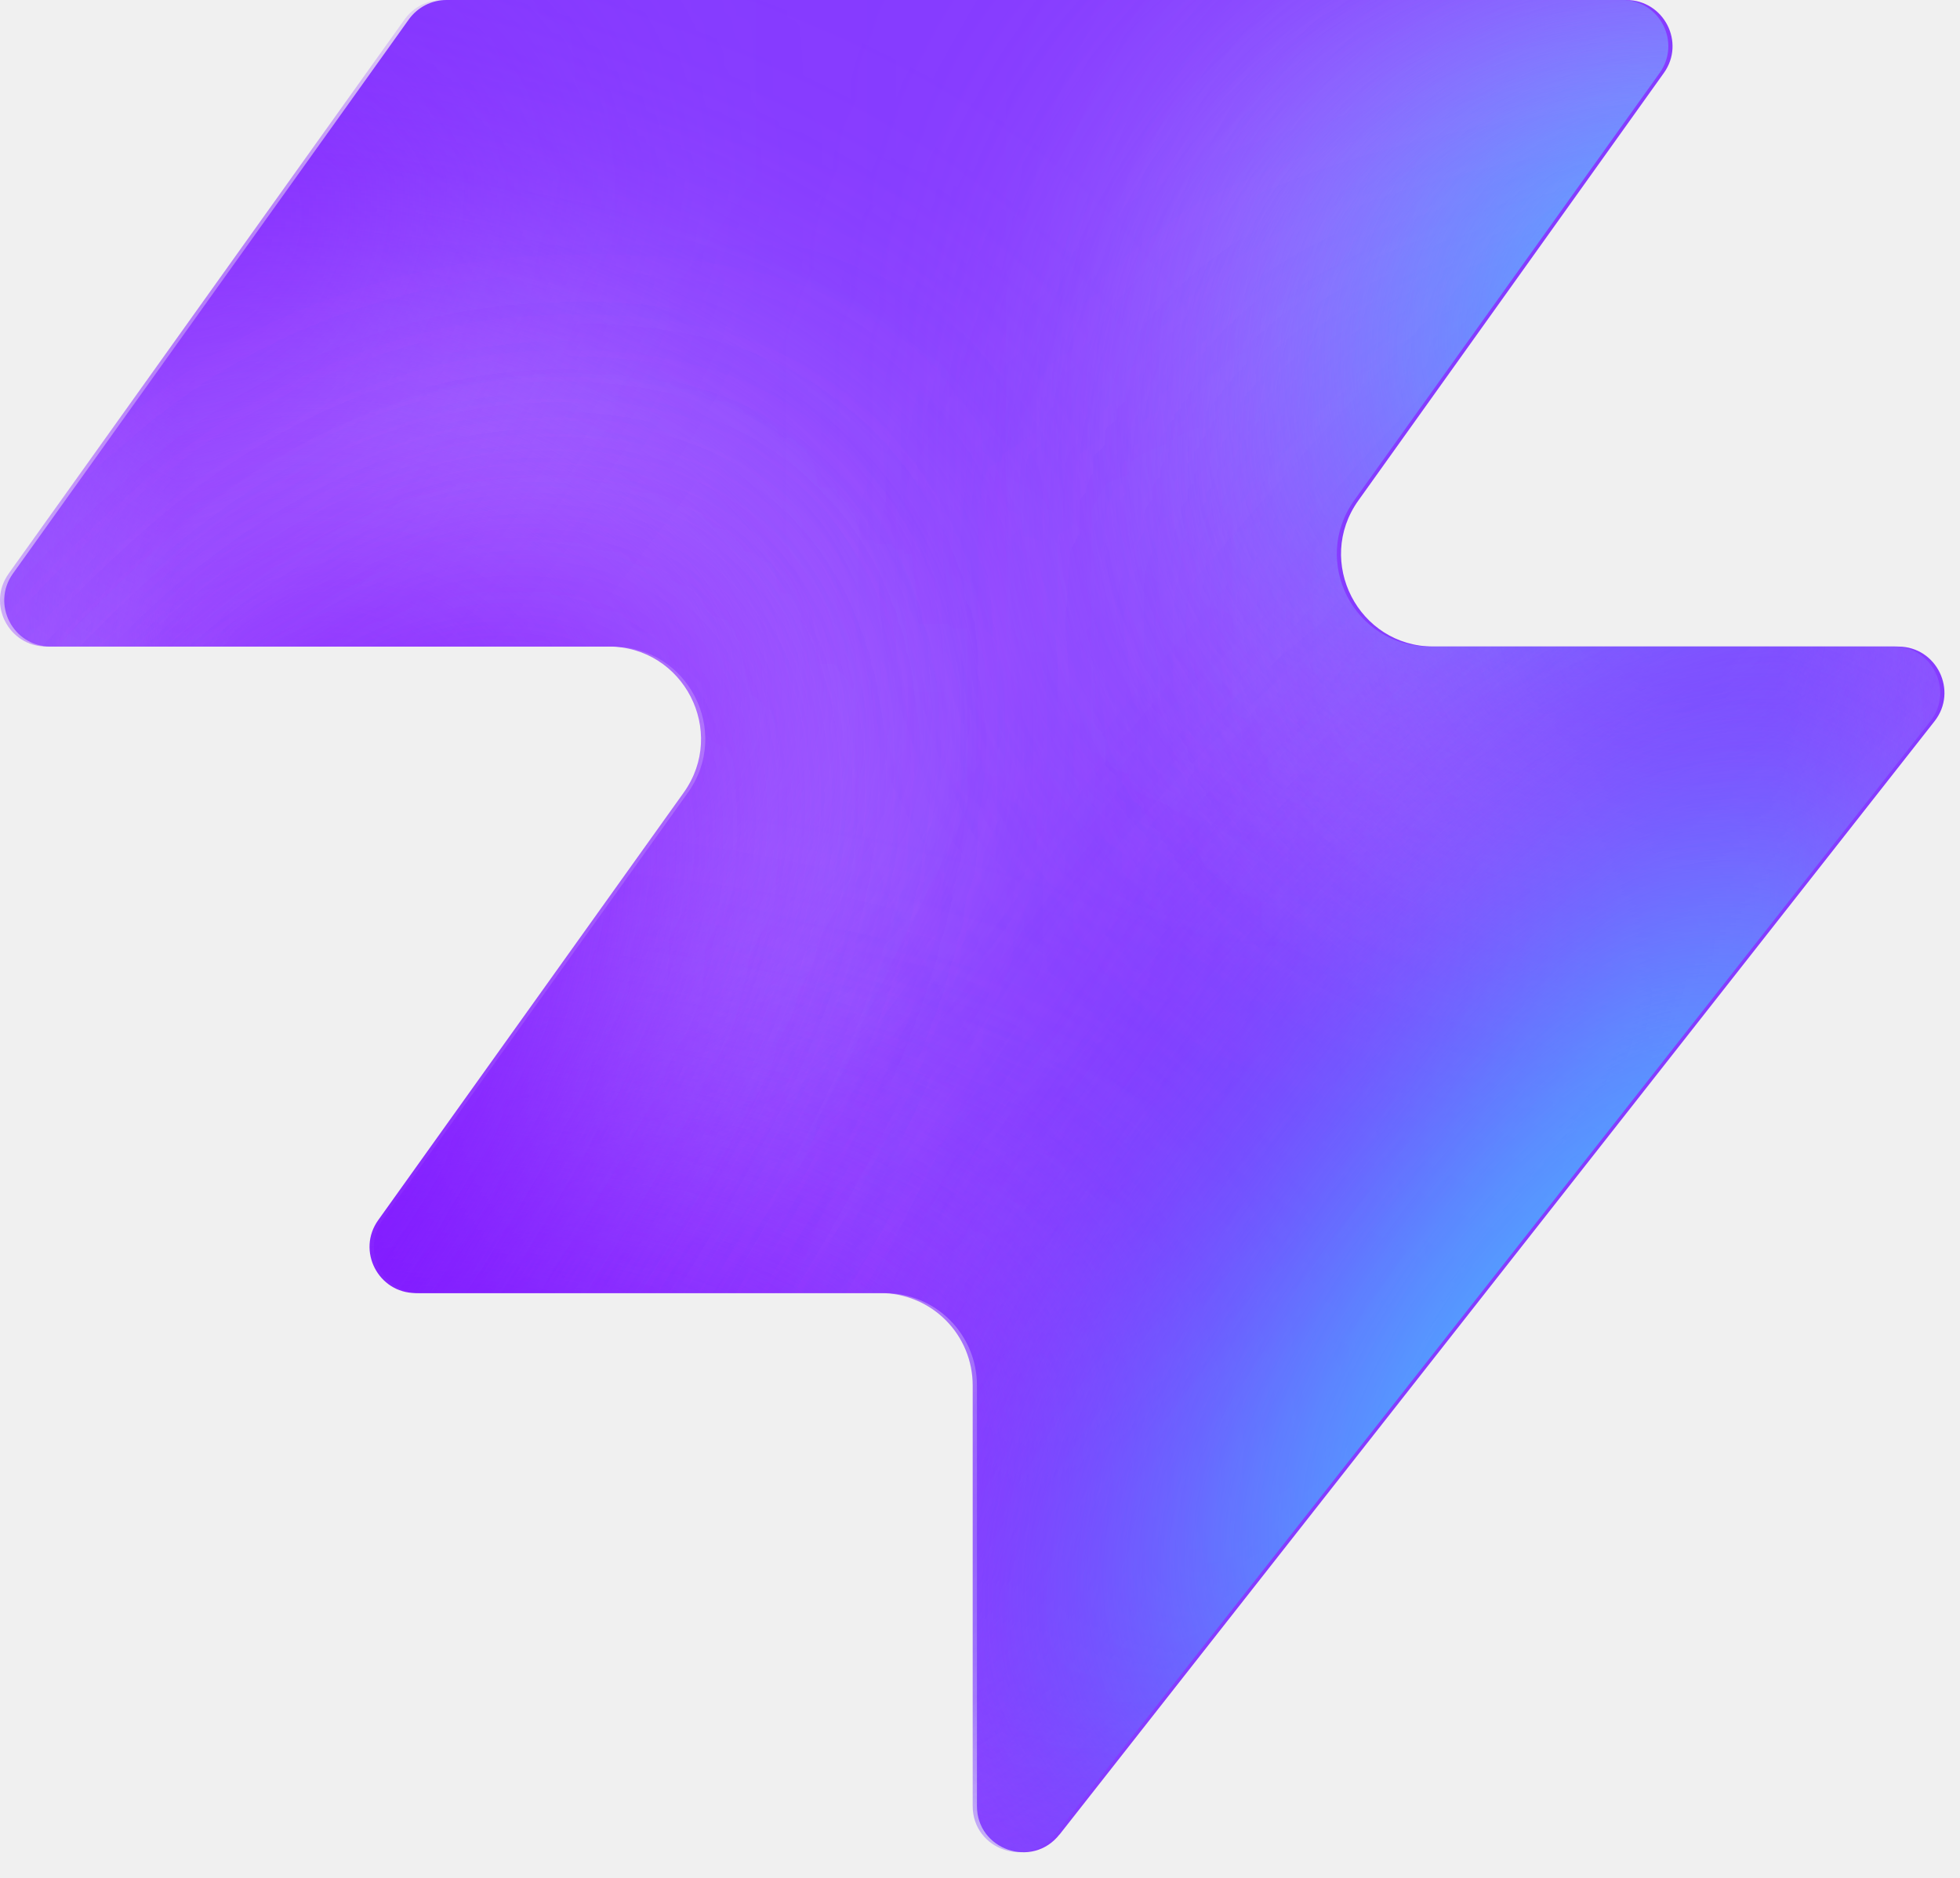
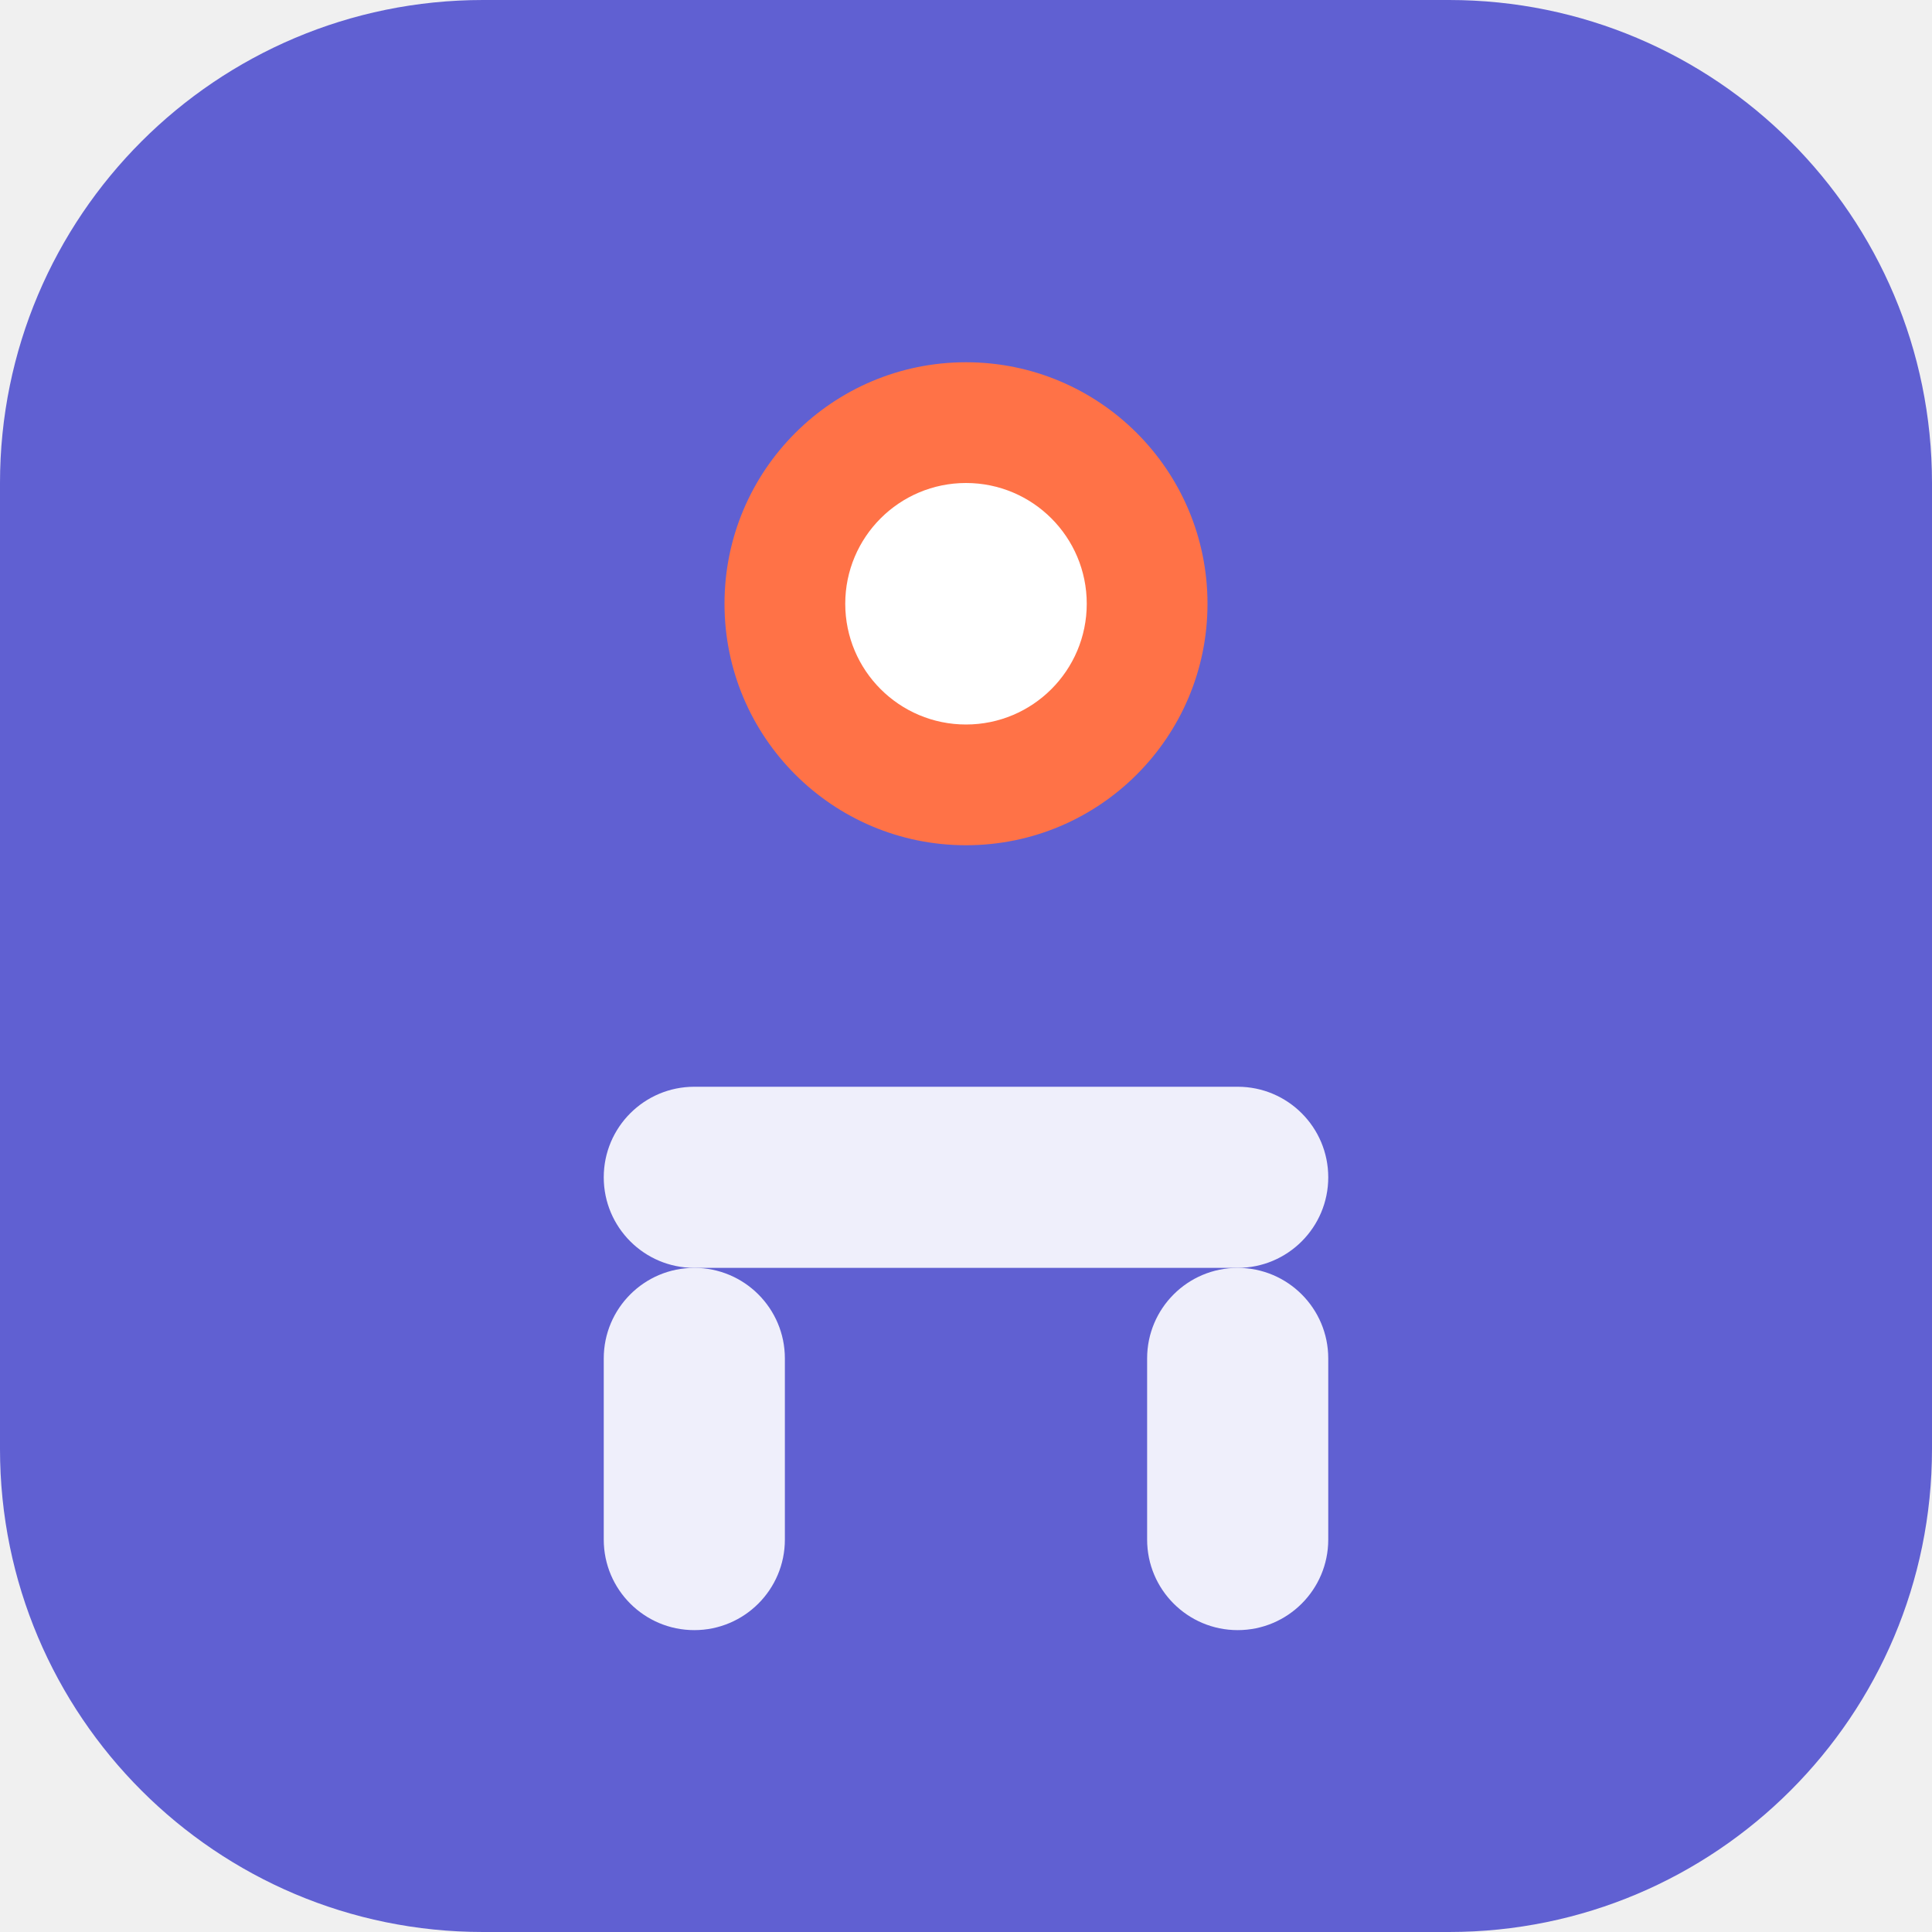
- <svg xmlns="http://www.w3.org/2000/svg" width="48" height="46" fill="none" viewBox="0 0 48 46">
-   <path fill="#863bff" d="M25.946 44.938c-.664.845-2.021.375-2.021-.698V33.937a2.26 2.26 0 0 0-2.262-2.262H10.287c-.92 0-1.456-1.04-.92-1.788l7.48-10.471c1.07-1.497 0-3.578-1.842-3.578H1.237c-.92 0-1.456-1.04-.92-1.788L10.013.474c.214-.297.556-.474.92-.474h28.894c.92 0 1.456 1.04.92 1.788l-7.48 10.471c-1.07 1.498 0 3.579 1.842 3.579h11.377c.943 0 1.473 1.088.89 1.83L25.947 44.94z" style="fill:#863bff;fill:color(display-p3 .525 .23 1);fill-opacity:1" />
-   <mask id="a" width="48" height="46" x="0" y="0" maskUnits="userSpaceOnUse" style="mask-type:alpha">
-     <path fill="#000" d="M25.842 44.938c-.664.844-2.021.375-2.021-.698V33.937a2.26 2.26 0 0 0-2.262-2.262H10.183c-.92 0-1.456-1.04-.92-1.788l7.48-10.471c1.07-1.498 0-3.579-1.842-3.579H1.133c-.92 0-1.456-1.04-.92-1.787L9.91.473c.214-.297.556-.474.92-.474h28.894c.92 0 1.456 1.04.92 1.788l-7.48 10.471c-1.07 1.498 0 3.578 1.842 3.578h11.377c.943 0 1.473 1.088.89 1.832L25.843 44.94z" style="fill:#000;fill-opacity:1" />
-   </mask>
-   <g mask="url(#a)">
-     <g filter="url(#b)">
-       <ellipse cx="5.508" cy="14.704" fill="#ede6ff" rx="5.508" ry="14.704" style="fill:#ede6ff;fill:color(display-p3 .927 .903 1);fill-opacity:1" transform="matrix(.00324 1 1 -.00324 -4.47 31.516)" />
-     </g>
-     <g filter="url(#c)">
-       <ellipse cx="10.399" cy="29.851" fill="#ede6ff" rx="10.399" ry="29.851" style="fill:#ede6ff;fill:color(display-p3 .927 .903 1);fill-opacity:1" transform="matrix(.00324 1 1 -.00324 -39.328 7.883)" />
-     </g>
-     <g filter="url(#d)">
-       <ellipse cx="5.508" cy="30.487" fill="#7e14ff" rx="5.508" ry="30.487" style="fill:#7e14ff;fill:color(display-p3 .492 .077 1);fill-opacity:1" transform="rotate(89.814 -25.913 -14.639)scale(1 -1)" />
-     </g>
-     <g filter="url(#e)">
-       <ellipse cx="5.508" cy="30.599" fill="#7e14ff" rx="5.508" ry="30.599" style="fill:#7e14ff;fill:color(display-p3 .492 .077 1);fill-opacity:1" transform="rotate(89.814 -32.644 -3.334)scale(1 -1)" />
-     </g>
-     <g filter="url(#f)">
-       <ellipse cx="5.508" cy="30.599" fill="#7e14ff" rx="5.508" ry="30.599" style="fill:#7e14ff;fill:color(display-p3 .492 .077 1);fill-opacity:1" transform="matrix(.00324 1 1 -.00324 -34.34 30.47)" />
-     </g>
-     <g filter="url(#g)">
-       <ellipse cx="14.072" cy="22.078" fill="#ede6ff" rx="14.072" ry="22.078" style="fill:#ede6ff;fill:color(display-p3 .927 .903 1);fill-opacity:1" transform="rotate(93.35 24.506 48.493)scale(-1 1)" />
-     </g>
-     <g filter="url(#h)">
-       <ellipse cx="3.47" cy="21.501" fill="#7e14ff" rx="3.47" ry="21.501" style="fill:#7e14ff;fill:color(display-p3 .492 .077 1);fill-opacity:1" transform="rotate(89.009 28.708 47.59)scale(-1 1)" />
-     </g>
-     <g filter="url(#i)">
-       <ellipse cx="3.47" cy="21.501" fill="#7e14ff" rx="3.47" ry="21.501" style="fill:#7e14ff;fill:color(display-p3 .492 .077 1);fill-opacity:1" transform="rotate(89.009 28.708 47.59)scale(-1 1)" />
-     </g>
-     <g filter="url(#j)">
-       <ellipse cx=".387" cy="8.972" fill="#7e14ff" rx="4.407" ry="29.108" style="fill:#7e14ff;fill:color(display-p3 .492 .077 1);fill-opacity:1" transform="rotate(39.51 .387 8.972)" />
-     </g>
-     <g filter="url(#k)">
-       <ellipse cx="47.523" cy="-6.092" fill="#7e14ff" rx="4.407" ry="29.108" style="fill:#7e14ff;fill:color(display-p3 .492 .077 1);fill-opacity:1" transform="rotate(37.892 47.523 -6.092)" />
-     </g>
-     <g filter="url(#l)">
-       <ellipse cx="41.412" cy="6.333" fill="#47bfff" rx="5.971" ry="9.665" style="fill:#47bfff;fill:color(display-p3 .28 .748 1);fill-opacity:1" transform="rotate(37.892 41.412 6.333)" />
-     </g>
-     <g filter="url(#m)">
-       <ellipse cx="-1.879" cy="38.332" fill="#7e14ff" rx="4.407" ry="29.108" style="fill:#7e14ff;fill:color(display-p3 .492 .077 1);fill-opacity:1" transform="rotate(37.892 -1.88 38.332)" />
-     </g>
-     <g filter="url(#n)">
-       <ellipse cx="-1.879" cy="38.332" fill="#7e14ff" rx="4.407" ry="29.108" style="fill:#7e14ff;fill:color(display-p3 .492 .077 1);fill-opacity:1" transform="rotate(37.892 -1.88 38.332)" />
-     </g>
-     <g filter="url(#o)">
-       <ellipse cx="35.651" cy="29.907" fill="#7e14ff" rx="4.407" ry="29.108" style="fill:#7e14ff;fill:color(display-p3 .492 .077 1);fill-opacity:1" transform="rotate(37.892 35.651 29.907)" />
-     </g>
-     <g filter="url(#p)">
-       <ellipse cx="38.418" cy="32.4" fill="#47bfff" rx="5.971" ry="15.297" style="fill:#47bfff;fill:color(display-p3 .28 .748 1);fill-opacity:1" transform="rotate(37.892 38.418 32.4)" />
-     </g>
-   </g>
-   <defs>
-     <filter id="b" width="60.045" height="41.654" x="-19.77" y="16.149" color-interpolation-filters="sRGB" filterUnits="userSpaceOnUse">
-       <feFlood flood-opacity="0" result="BackgroundImageFix" />
-       <feBlend in="SourceGraphic" in2="BackgroundImageFix" result="shape" />
-       <feGaussianBlur result="effect1_foregroundBlur_2002_17158" stdDeviation="7.659" />
-     </filter>
-     <filter id="c" width="90.34" height="51.437" x="-54.613" y="-7.533" color-interpolation-filters="sRGB" filterUnits="userSpaceOnUse">
-       <feFlood flood-opacity="0" result="BackgroundImageFix" />
-       <feBlend in="SourceGraphic" in2="BackgroundImageFix" result="shape" />
-       <feGaussianBlur result="effect1_foregroundBlur_2002_17158" stdDeviation="7.659" />
-     </filter>
-     <filter id="d" width="79.355" height="29.4" x="-49.64" y="2.03" color-interpolation-filters="sRGB" filterUnits="userSpaceOnUse">
-       <feFlood flood-opacity="0" result="BackgroundImageFix" />
-       <feBlend in="SourceGraphic" in2="BackgroundImageFix" result="shape" />
-       <feGaussianBlur result="effect1_foregroundBlur_2002_17158" stdDeviation="4.596" />
-     </filter>
-     <filter id="e" width="79.579" height="29.4" x="-45.045" y="20.029" color-interpolation-filters="sRGB" filterUnits="userSpaceOnUse">
-       <feFlood flood-opacity="0" result="BackgroundImageFix" />
-       <feBlend in="SourceGraphic" in2="BackgroundImageFix" result="shape" />
-       <feGaussianBlur result="effect1_foregroundBlur_2002_17158" stdDeviation="4.596" />
-     </filter>
-     <filter id="f" width="79.579" height="29.4" x="-43.513" y="21.178" color-interpolation-filters="sRGB" filterUnits="userSpaceOnUse">
-       <feFlood flood-opacity="0" result="BackgroundImageFix" />
-       <feBlend in="SourceGraphic" in2="BackgroundImageFix" result="shape" />
-       <feGaussianBlur result="effect1_foregroundBlur_2002_17158" stdDeviation="4.596" />
-     </filter>
-     <filter id="g" width="74.749" height="58.852" x="15.756" y="-17.901" color-interpolation-filters="sRGB" filterUnits="userSpaceOnUse">
-       <feFlood flood-opacity="0" result="BackgroundImageFix" />
-       <feBlend in="SourceGraphic" in2="BackgroundImageFix" result="shape" />
-       <feGaussianBlur result="effect1_foregroundBlur_2002_17158" stdDeviation="7.659" />
-     </filter>
-     <filter id="h" width="61.377" height="25.362" x="23.548" y="2.284" color-interpolation-filters="sRGB" filterUnits="userSpaceOnUse">
-       <feFlood flood-opacity="0" result="BackgroundImageFix" />
-       <feBlend in="SourceGraphic" in2="BackgroundImageFix" result="shape" />
-       <feGaussianBlur result="effect1_foregroundBlur_2002_17158" stdDeviation="4.596" />
-     </filter>
-     <filter id="i" width="61.377" height="25.362" x="23.548" y="2.284" color-interpolation-filters="sRGB" filterUnits="userSpaceOnUse">
-       <feFlood flood-opacity="0" result="BackgroundImageFix" />
-       <feBlend in="SourceGraphic" in2="BackgroundImageFix" result="shape" />
-       <feGaussianBlur result="effect1_foregroundBlur_2002_17158" stdDeviation="4.596" />
-     </filter>
-     <filter id="j" width="56.045" height="63.649" x="-27.636" y="-22.853" color-interpolation-filters="sRGB" filterUnits="userSpaceOnUse">
-       <feFlood flood-opacity="0" result="BackgroundImageFix" />
-       <feBlend in="SourceGraphic" in2="BackgroundImageFix" result="shape" />
-       <feGaussianBlur result="effect1_foregroundBlur_2002_17158" stdDeviation="4.596" />
-     </filter>
-     <filter id="k" width="54.814" height="64.646" x="20.116" y="-38.415" color-interpolation-filters="sRGB" filterUnits="userSpaceOnUse">
-       <feFlood flood-opacity="0" result="BackgroundImageFix" />
-       <feBlend in="SourceGraphic" in2="BackgroundImageFix" result="shape" />
-       <feGaussianBlur result="effect1_foregroundBlur_2002_17158" stdDeviation="4.596" />
-     </filter>
-     <filter id="l" width="33.541" height="35.313" x="24.641" y="-11.323" color-interpolation-filters="sRGB" filterUnits="userSpaceOnUse">
-       <feFlood flood-opacity="0" result="BackgroundImageFix" />
-       <feBlend in="SourceGraphic" in2="BackgroundImageFix" result="shape" />
-       <feGaussianBlur result="effect1_foregroundBlur_2002_17158" stdDeviation="4.596" />
-     </filter>
-     <filter id="m" width="54.814" height="64.646" x="-29.286" y="6.009" color-interpolation-filters="sRGB" filterUnits="userSpaceOnUse">
-       <feFlood flood-opacity="0" result="BackgroundImageFix" />
-       <feBlend in="SourceGraphic" in2="BackgroundImageFix" result="shape" />
-       <feGaussianBlur result="effect1_foregroundBlur_2002_17158" stdDeviation="4.596" />
-     </filter>
-     <filter id="n" width="54.814" height="64.646" x="-29.286" y="6.009" color-interpolation-filters="sRGB" filterUnits="userSpaceOnUse">
-       <feFlood flood-opacity="0" result="BackgroundImageFix" />
-       <feBlend in="SourceGraphic" in2="BackgroundImageFix" result="shape" />
-       <feGaussianBlur result="effect1_foregroundBlur_2002_17158" stdDeviation="4.596" />
-     </filter>
-     <filter id="o" width="54.814" height="64.646" x="8.244" y="-2.416" color-interpolation-filters="sRGB" filterUnits="userSpaceOnUse">
-       <feFlood flood-opacity="0" result="BackgroundImageFix" />
-       <feBlend in="SourceGraphic" in2="BackgroundImageFix" result="shape" />
-       <feGaussianBlur result="effect1_foregroundBlur_2002_17158" stdDeviation="4.596" />
-     </filter>
-     <filter id="p" width="39.409" height="43.623" x="18.713" y="10.588" color-interpolation-filters="sRGB" filterUnits="userSpaceOnUse">
-       <feFlood flood-opacity="0" result="BackgroundImageFix" />
-       <feBlend in="SourceGraphic" in2="BackgroundImageFix" result="shape" />
-       <feGaussianBlur result="effect1_foregroundBlur_2002_17158" stdDeviation="4.596" />
-     </filter>
-   </defs>
+ <svg xmlns="http://www.w3.org/2000/svg" viewBox="0 0 32 32">
+   <rect width="32" height="32" rx="8" fill="#6060D2" />
+   <circle cx="16" cy="10" r="4" fill="#FF7247" />
+   <circle cx="16" cy="10" r="2" fill="white" />
+   <rect x="10" y="18" width="12" height="3" rx="1.5" fill="white" opacity="0.9" />
+   <rect x="10" y="21" width="3" height="6" rx="1.5" fill="white" opacity="0.9" />
+   <rect x="19" y="21" width="3" height="6" rx="1.5" fill="white" opacity="0.9" />
</svg>
